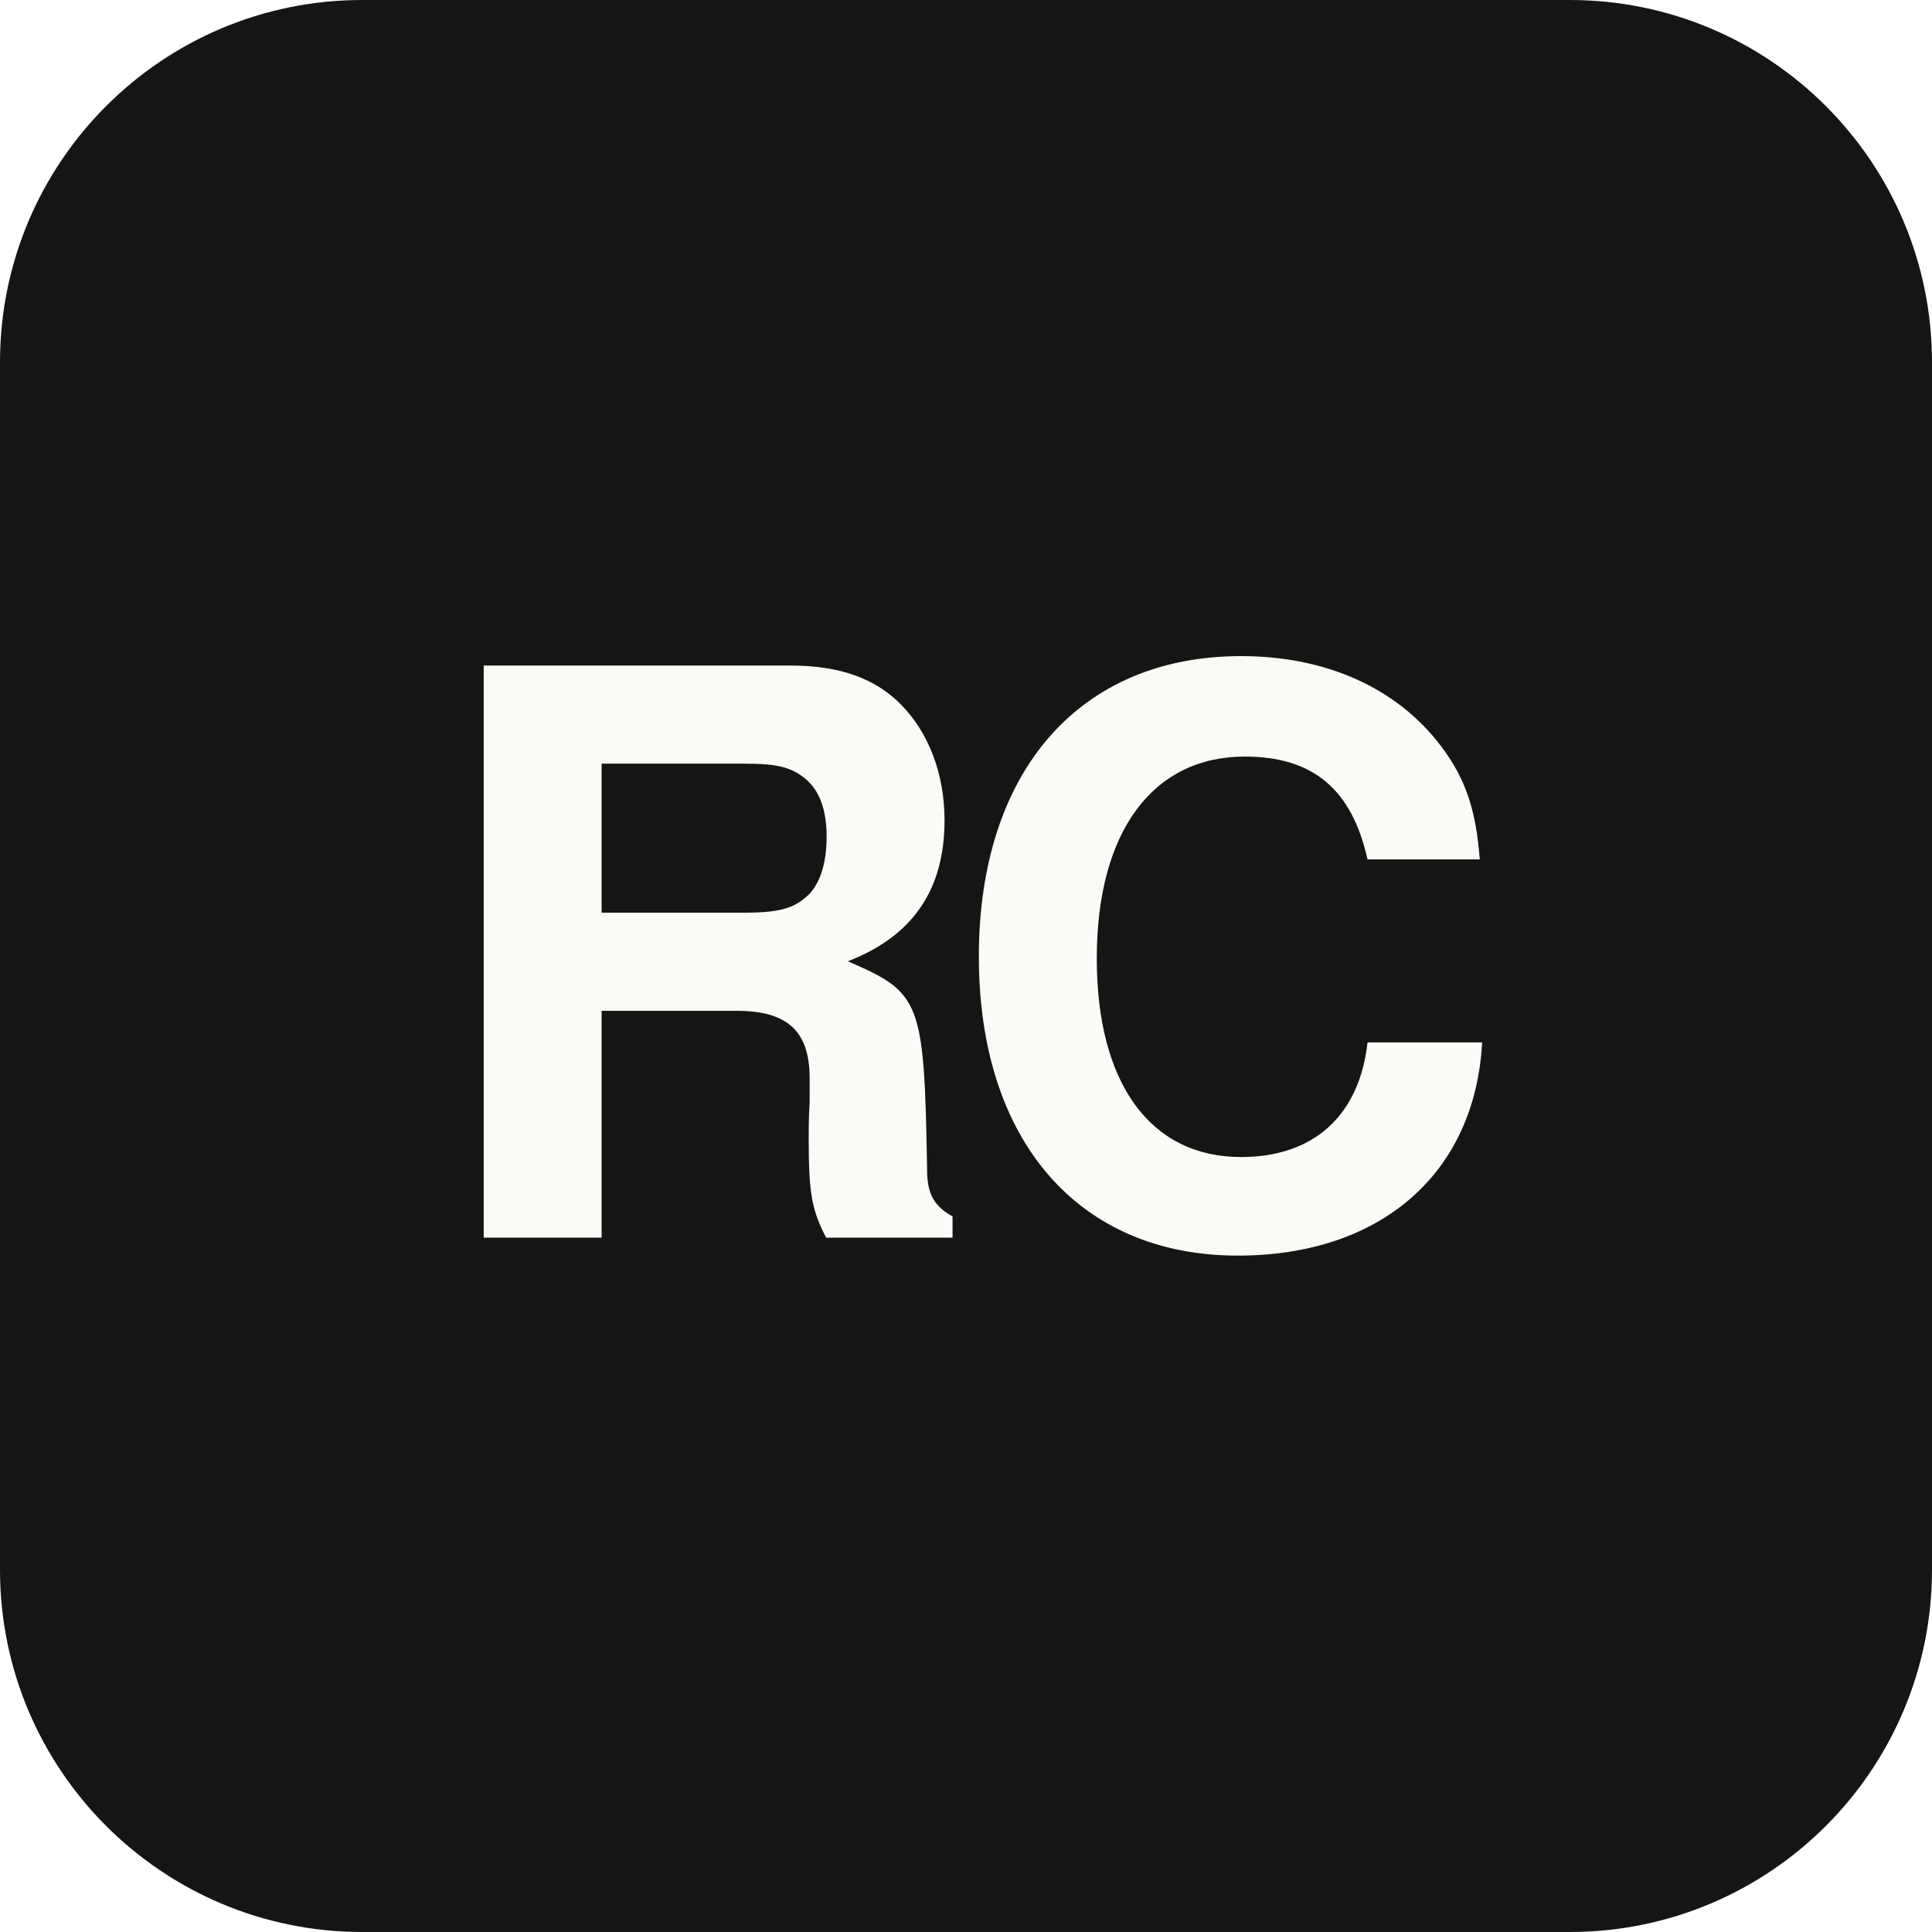
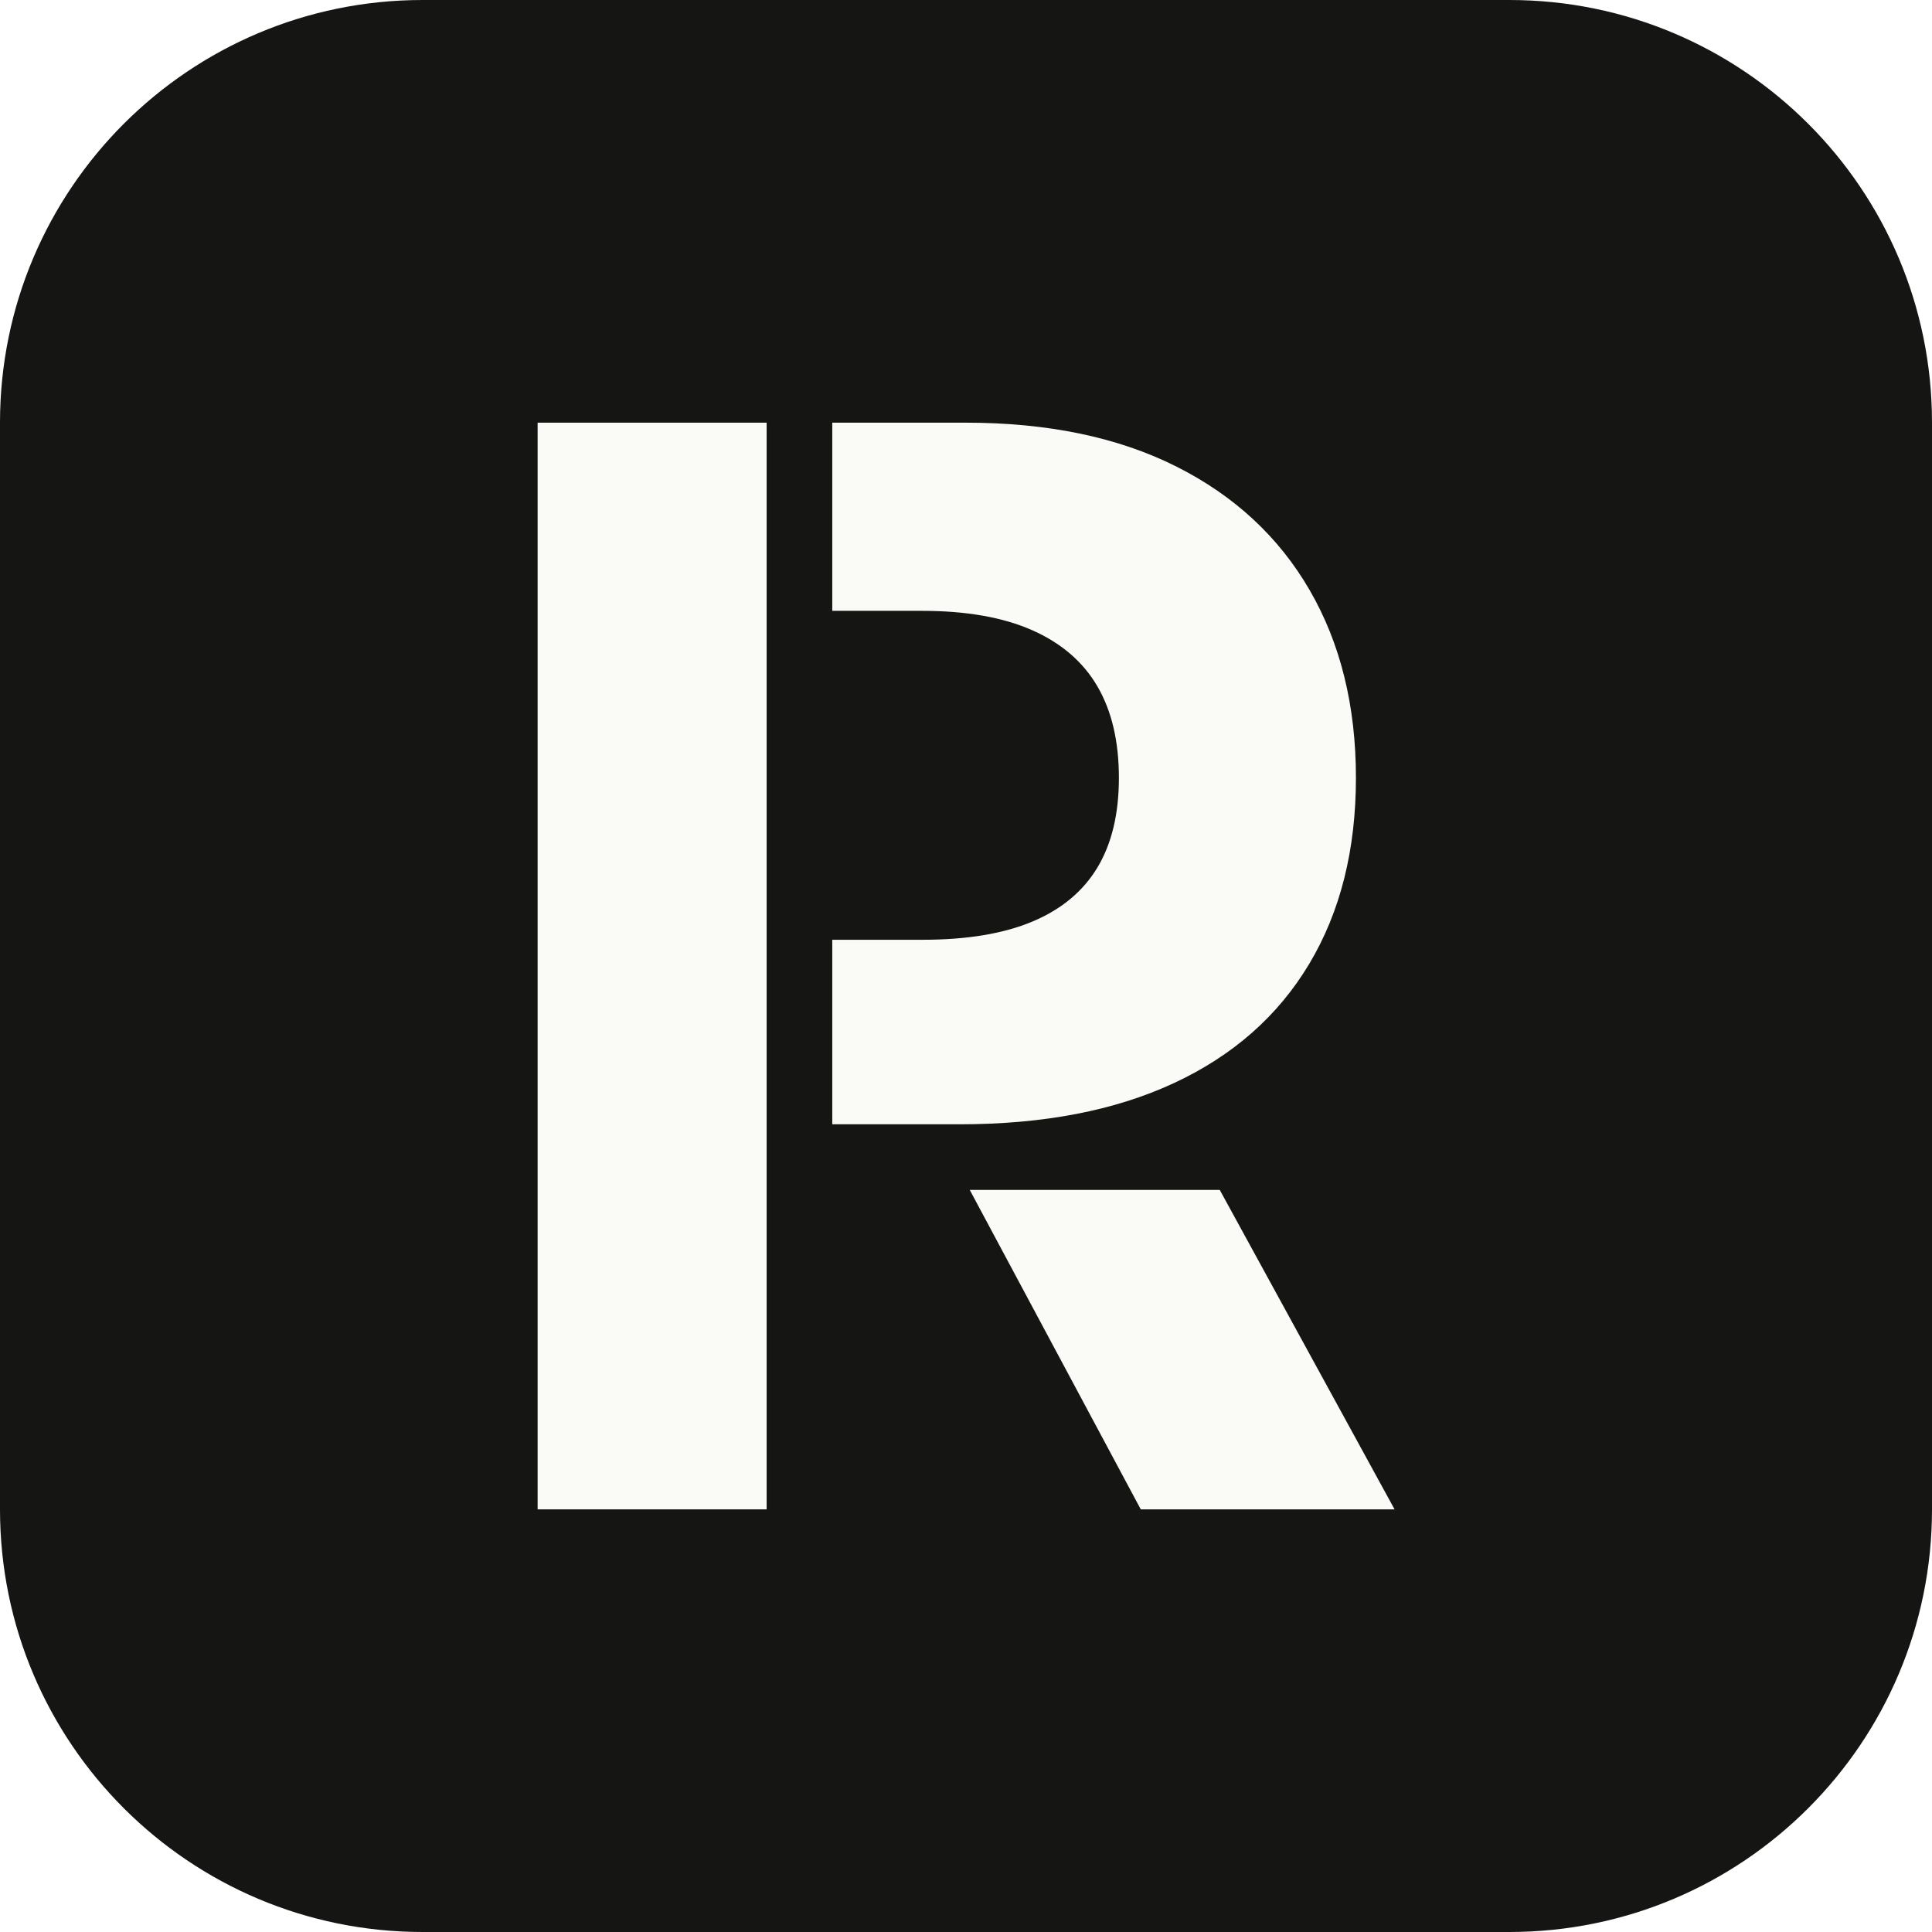
<svg xmlns="http://www.w3.org/2000/svg" viewBox="0 0 64 64">
-   <rect width="64" height="64" rx="12" fill="#151513" />
-   <text x="32" y="41" text-anchor="middle" font-family="Helvetica Neue, Helvetica, Arial, sans-serif" font-weight="700" font-size="26" letter-spacing="-1.2" fill="#FAFAF7">RC</text>
+   <rect width="64" height="64" rx="14" fill="#151513" />
+   <g transform="translate(15.49 50.00) scale(0.02416 -0.02416)" fill="#FAFAF7">
+     <path d="M96 0H410V1490H96Z" />
+     <path d="M500 1490H683Q852 1490 971.5 1430.0Q1091 1370 1154.5 1260.5Q1218 1151 1218 1003Q1218 855 1154.0 748.0Q1090 641 968.5 584.5Q847 528 675 528H500V781H624Q715 781 774.5 806.0Q834 831 863.5 880.0Q893 929 893 1003Q893 1078 863.5 1128.5Q834 1179 774.0 1205.5Q714 1232 623 1232H500Z" />
+     <path d="M923 0L688.5 438L1031.3 438L1271 0Z" />
+   </g>
</svg>
